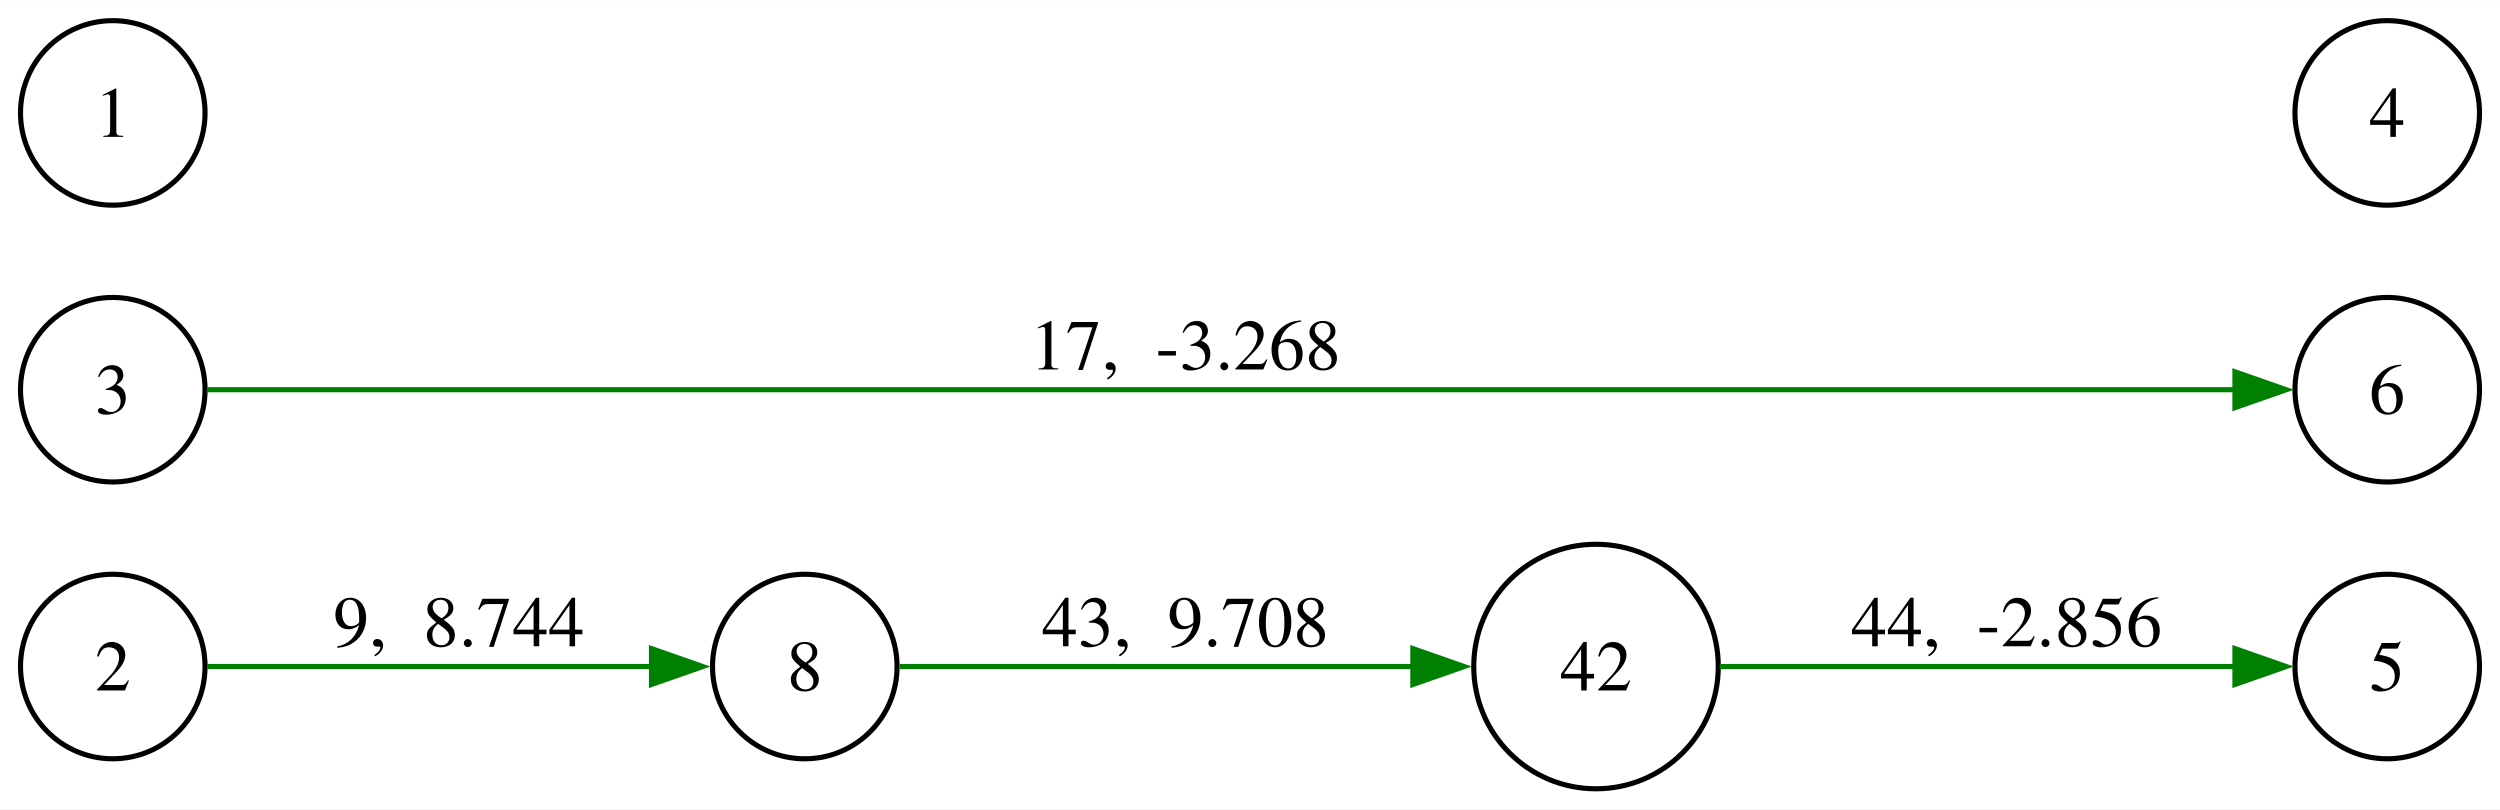
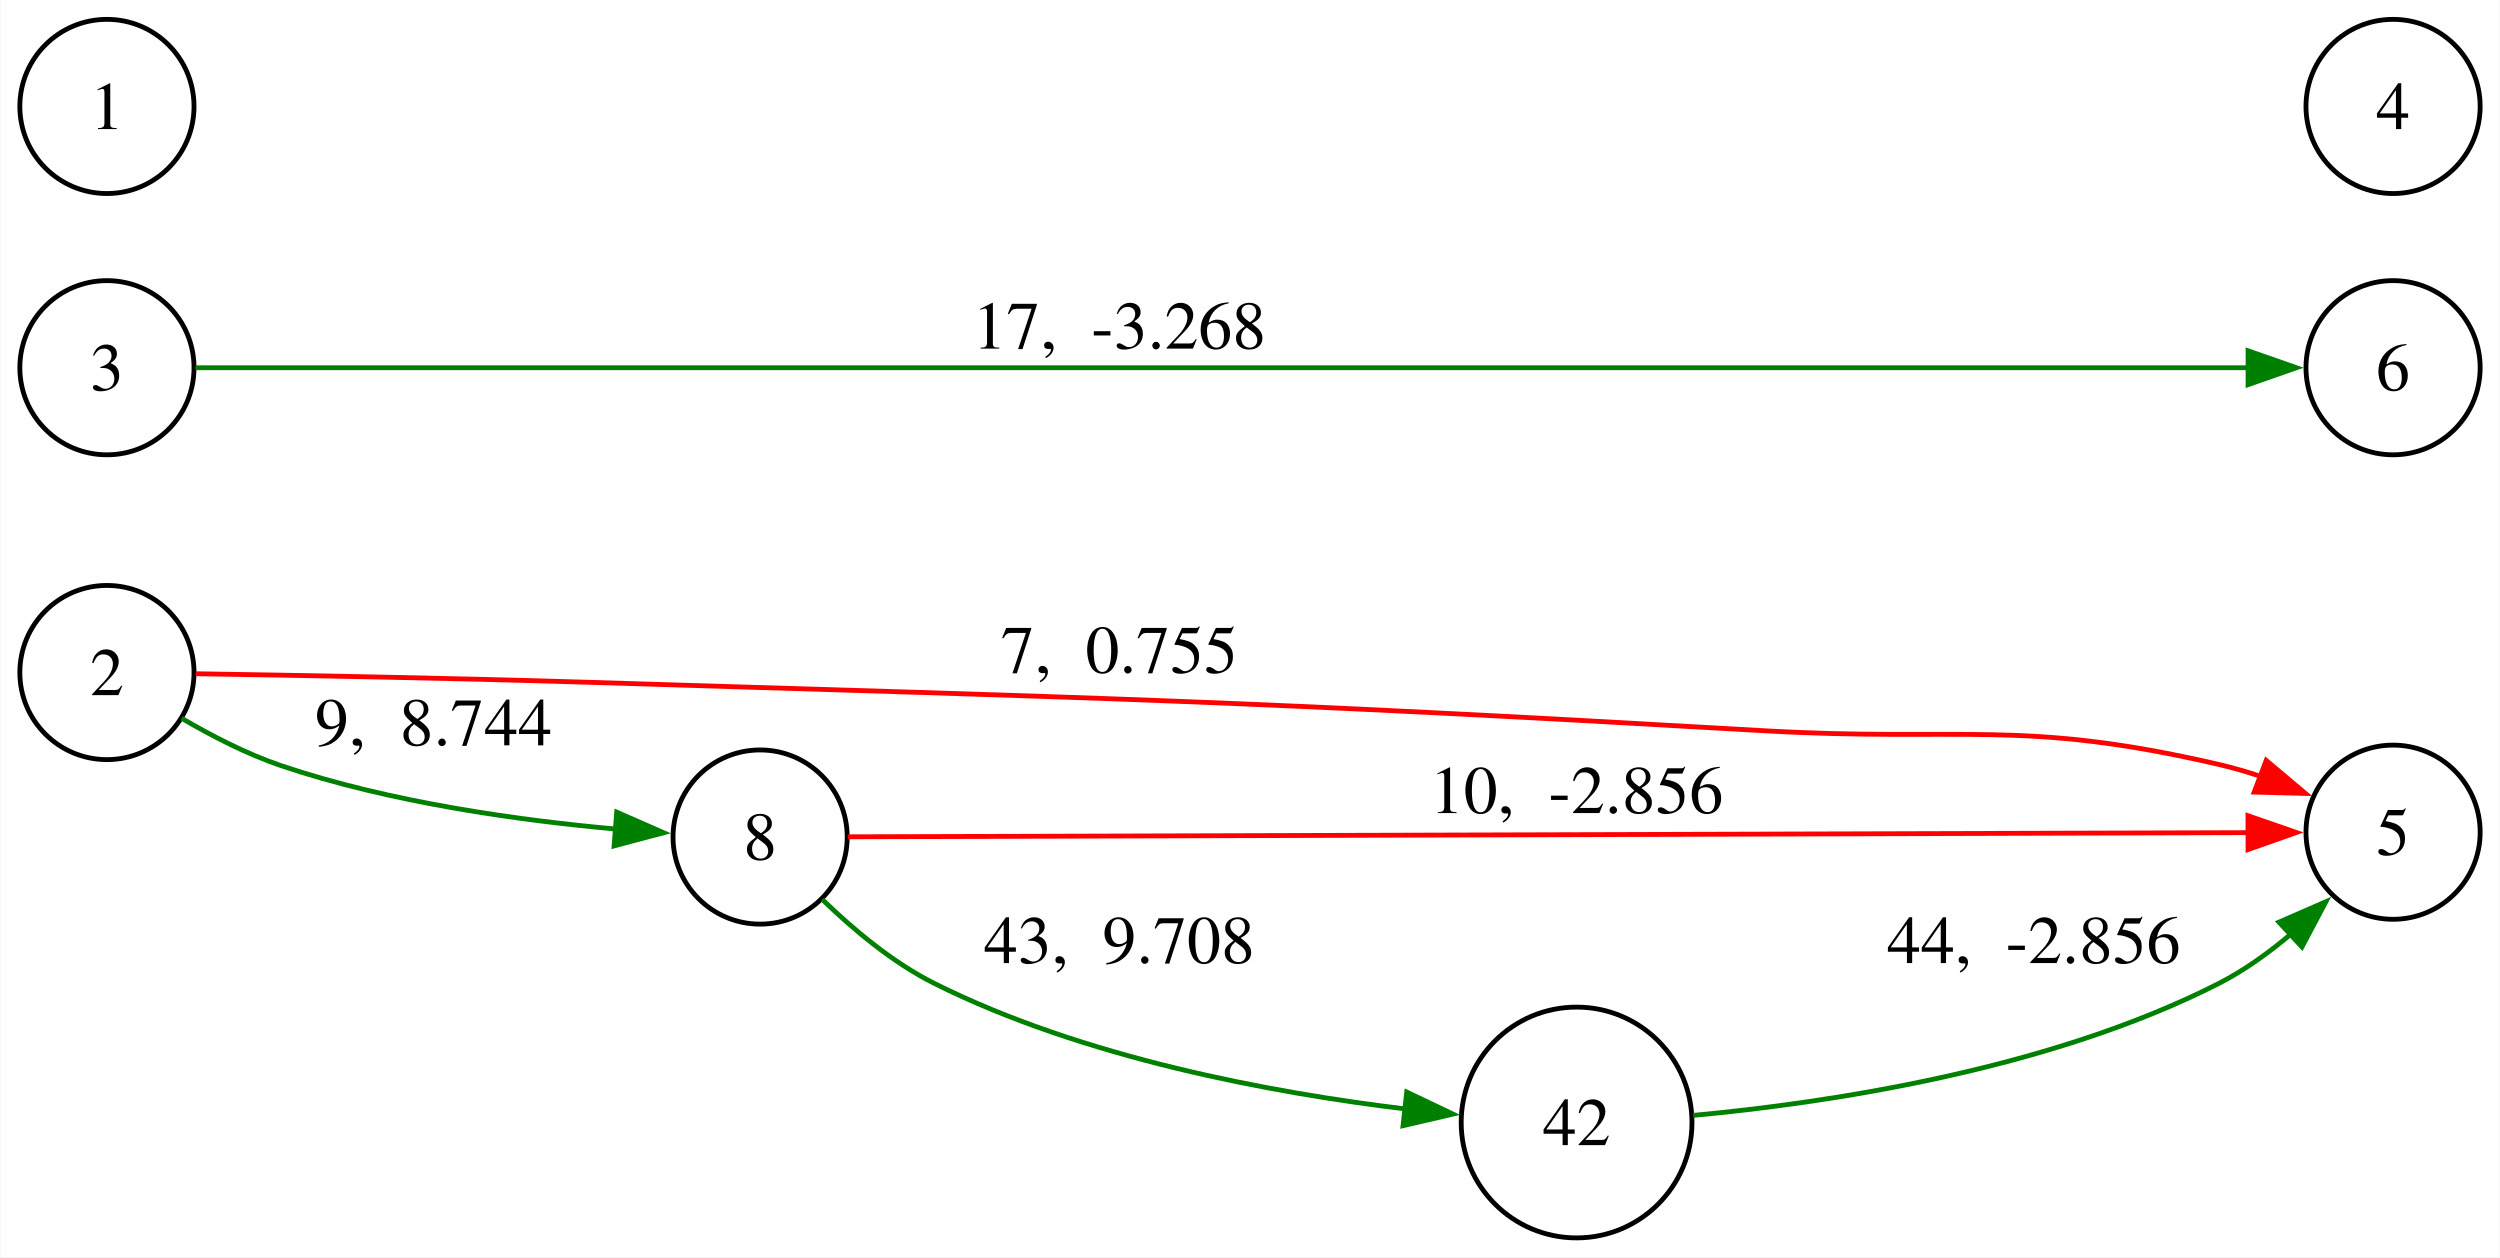
- <svg xmlns="http://www.w3.org/2000/svg" width="488pt" height="158pt" viewBox="0.00 0.00 487.70 157.85">
-   <g id="graph0" class="graph" transform="scale(1 1) rotate(0) translate(4 153.85)">
-     <polygon fill="white" stroke="none" points="-4,4 -4,-153.85 483.7,-153.85 483.7,4 -4,4" />
+ <svg xmlns="http://www.w3.org/2000/svg" width="517pt" height="260pt" viewBox="0.00 0.00 516.50 259.85">
+   <g id="graph0" class="graph" transform="scale(1 1) rotate(0) translate(4 255.85)">
+     <polygon fill="white" stroke="none" points="-4,4 -4,-255.85 512.5,-255.85 512.5,4 -4,4" />
    <g id="node1" class="node">
-       <ellipse fill="none" stroke="black" cx="18" cy="-23.85" rx="18" ry="18" />
-       <text text-anchor="middle" x="18" y="-19.18" font-family="Times,serif" font-size="14.00">2</text>
+       <ellipse fill="none" stroke="black" cx="18" cy="-116.85" rx="18" ry="18" />
+       <text text-anchor="middle" x="18" y="-112.18" font-family="Times,serif" font-size="14.00">2</text>
    </g>
    <g id="node2" class="node">
-       <ellipse fill="none" stroke="black" cx="153" cy="-23.85" rx="18" ry="18" />
-       <text text-anchor="middle" x="153" y="-19.18" font-family="Times,serif" font-size="14.00">8</text>
+       <ellipse fill="none" stroke="black" cx="490.5" cy="-83.85" rx="18" ry="18" />
+       <text text-anchor="middle" x="490.5" y="-79.18" font-family="Times,serif" font-size="14.00">5</text>
    </g>
    <g id="edge1" class="edge">
-       <path fill="none" stroke="green" d="M36.39,-23.85C58.49,-23.85 96.95,-23.85 123.4,-23.85" />
-       <polygon fill="green" stroke="green" points="123.09,-27.35 133.09,-23.85 123.09,-20.35 123.09,-27.35" />
-       <text text-anchor="middle" x="85.5" y="-27.8" font-family="Times,serif" font-size="14.00">9,  8.744</text>
+       <path fill="none" stroke="red" d="M36.35,-116.6C55.94,-116.3 88.76,-115.72 117,-114.85 225.04,-111.53 252.09,-111.07 360,-104.85 402.05,-102.43 413.47,-107.34 454.5,-97.85 457.35,-97.19 460.26,-96.34 463.14,-95.38" />
+       <polygon fill="red" stroke="red" points="464.28,-98.69 472.39,-91.86 461.8,-92.14 464.28,-98.69" />
+       <text text-anchor="middle" x="227.25" y="-116.8" font-family="Times,serif" font-size="14.00">7,  0.755</text>
+     </g>
+     <g id="node3" class="node">
+       <ellipse fill="none" stroke="black" cx="153" cy="-82.85" rx="18" ry="18" />
+       <text text-anchor="middle" x="153" y="-78.18" font-family="Times,serif" font-size="14.00">8</text>
+     </g>
+     <g id="edge2" class="edge">
+       <path fill="none" stroke="green" d="M33.45,-107.39C39.57,-103.8 46.91,-100 54,-97.6 76.54,-89.98 103.33,-86.29 123.19,-84.5" />
+       <polygon fill="green" stroke="green" points="123.36,-88 133.06,-83.74 122.82,-81.02 123.36,-88" />
+       <text text-anchor="middle" x="85.5" y="-101.8" font-family="Times,serif" font-size="14.00">9,  8.744</text>
+     </g>
+     <g id="edge4" class="edge">
+       <path fill="none" stroke="red" d="M171.1,-82.9C225.15,-83.06 392.77,-83.56 460.58,-83.76" />
+       <polygon fill="red" stroke="red" points="460.51,-87.26 470.52,-83.79 460.53,-80.26 460.51,-87.26" />
+       <text text-anchor="middle" x="321.75" y="-87.8" font-family="Times,serif" font-size="14.00">10,  -2.856</text>
+     </g>
+     <g id="node7" class="node">
+       <ellipse fill="none" stroke="black" cx="321.75" cy="-23.85" rx="23.85" ry="23.85" />
+       <text text-anchor="middle" x="321.75" y="-19.18" font-family="Times,serif" font-size="14.00">42</text>
+     </g>
+     <g id="edge5" class="edge">
+       <path fill="none" stroke="green" d="M165.84,-69.96C172.15,-63.83 180.38,-56.91 189,-52.6 219.82,-37.18 258.77,-29.99 286.3,-26.66" />
+       <polygon fill="green" stroke="green" points="286.64,-30.14 296.2,-25.59 285.88,-23.19 286.64,-30.14" />
+       <text text-anchor="middle" x="227.25" y="-56.8" font-family="Times,serif" font-size="14.00">43,  9.708</text>
+     </g>
+     <g id="node4" class="node">
+       <ellipse fill="none" stroke="black" cx="18" cy="-179.85" rx="18" ry="18" />
+       <text text-anchor="middle" x="18" y="-175.18" font-family="Times,serif" font-size="14.00">3</text>
+     </g>
+     <g id="node5" class="node">
+       <ellipse fill="none" stroke="black" cx="490.5" cy="-179.85" rx="18" ry="18" />
+       <text text-anchor="middle" x="490.5" y="-175.18" font-family="Times,serif" font-size="14.00">6</text>
+     </g>
+     <g id="edge3" class="edge">
+       <path fill="none" stroke="green" d="M36.3,-179.85C106.69,-179.85 371.98,-179.85 460.53,-179.85" />
+       <polygon fill="green" stroke="green" points="460.53,-183.35 470.53,-179.85 460.53,-176.35 460.53,-183.35" />
+       <text text-anchor="middle" x="227.25" y="-183.8" font-family="Times,serif" font-size="14.00">17,  -3.268</text>
    </g>
    <g id="node6" class="node">
-       <ellipse fill="none" stroke="black" cx="307.35" cy="-23.85" rx="23.85" ry="23.85" />
-       <text text-anchor="middle" x="307.35" y="-19.18" font-family="Times,serif" font-size="14.00">42</text>
+       <ellipse fill="none" stroke="black" cx="18" cy="-233.85" rx="18" ry="18" />
+       <text text-anchor="middle" x="18" y="-229.18" font-family="Times,serif" font-size="14.00">1</text>
    </g>
-     <g id="edge3" class="edge">
-       <path fill="none" stroke="green" d="M171.48,-23.85C195.87,-23.85 240.65,-23.85 271.89,-23.85" />
-       <polygon fill="green" stroke="green" points="271.62,-27.35 281.62,-23.85 271.62,-20.35 271.62,-27.35" />
-       <text text-anchor="middle" x="227.25" y="-27.8" font-family="Times,serif" font-size="14.00">43,  9.708</text>
-     </g>
-     <g id="node3" class="node">
-       <ellipse fill="none" stroke="black" cx="18" cy="-77.85" rx="18" ry="18" />
-       <text text-anchor="middle" x="18" y="-73.18" font-family="Times,serif" font-size="14.00">3</text>
-     </g>
-     <g id="node4" class="node">
-       <ellipse fill="none" stroke="black" cx="461.7" cy="-77.85" rx="18" ry="18" />
-       <text text-anchor="middle" x="461.7" y="-73.18" font-family="Times,serif" font-size="14.00">6</text>
-     </g>
-     <g id="edge2" class="edge">
-       <path fill="none" stroke="green" d="M36.32,-77.85C103.59,-77.85 348.05,-77.85 432.09,-77.85" />
-       <polygon fill="green" stroke="green" points="431.99,-81.35 441.99,-77.85 431.99,-74.35 431.99,-81.35" />
-       <text text-anchor="middle" x="227.25" y="-81.8" font-family="Times,serif" font-size="14.00">17,  -3.268</text>
-     </g>
-     <g id="node5" class="node">
-       <ellipse fill="none" stroke="black" cx="18" cy="-131.85" rx="18" ry="18" />
-       <text text-anchor="middle" x="18" y="-127.18" font-family="Times,serif" font-size="14.00">1</text>
-     </g>
-     <g id="node7" class="node">
-       <ellipse fill="none" stroke="black" cx="461.7" cy="-23.85" rx="18" ry="18" />
-       <text text-anchor="middle" x="461.7" y="-19.18" font-family="Times,serif" font-size="14.00">5</text>
-     </g>
-     <g id="edge4" class="edge">
-       <path fill="none" stroke="green" d="M331.49,-23.85C358.44,-23.85 402.97,-23.85 432.07,-23.85" />
-       <polygon fill="green" stroke="green" points="431.99,-27.35 441.99,-23.85 431.99,-20.35 431.99,-27.35" />
-       <text text-anchor="middle" x="387.45" y="-27.8" font-family="Times,serif" font-size="14.00">44,  -2.856</text>
+     <g id="edge6" class="edge">
+       <path fill="none" stroke="green" d="M345.85,-25.32C373.13,-27.85 419.26,-34.62 454.5,-52.6 459.81,-55.31 464.94,-59.02 469.56,-62.94" />
+       <polygon fill="green" stroke="green" points="466.91,-65.26 476.62,-69.49 471.67,-60.13 466.91,-65.26" />
+       <text text-anchor="middle" x="416.25" y="-56.8" font-family="Times,serif" font-size="14.00">44,  -2.856</text>
    </g>
    <g id="node8" class="node">
-       <ellipse fill="none" stroke="black" cx="461.7" cy="-131.85" rx="18" ry="18" />
-       <text text-anchor="middle" x="461.7" y="-127.18" font-family="Times,serif" font-size="14.00">4</text>
+       <ellipse fill="none" stroke="black" cx="490.5" cy="-233.85" rx="18" ry="18" />
+       <text text-anchor="middle" x="490.5" y="-229.18" font-family="Times,serif" font-size="14.00">4</text>
    </g>
  </g>
</svg>
